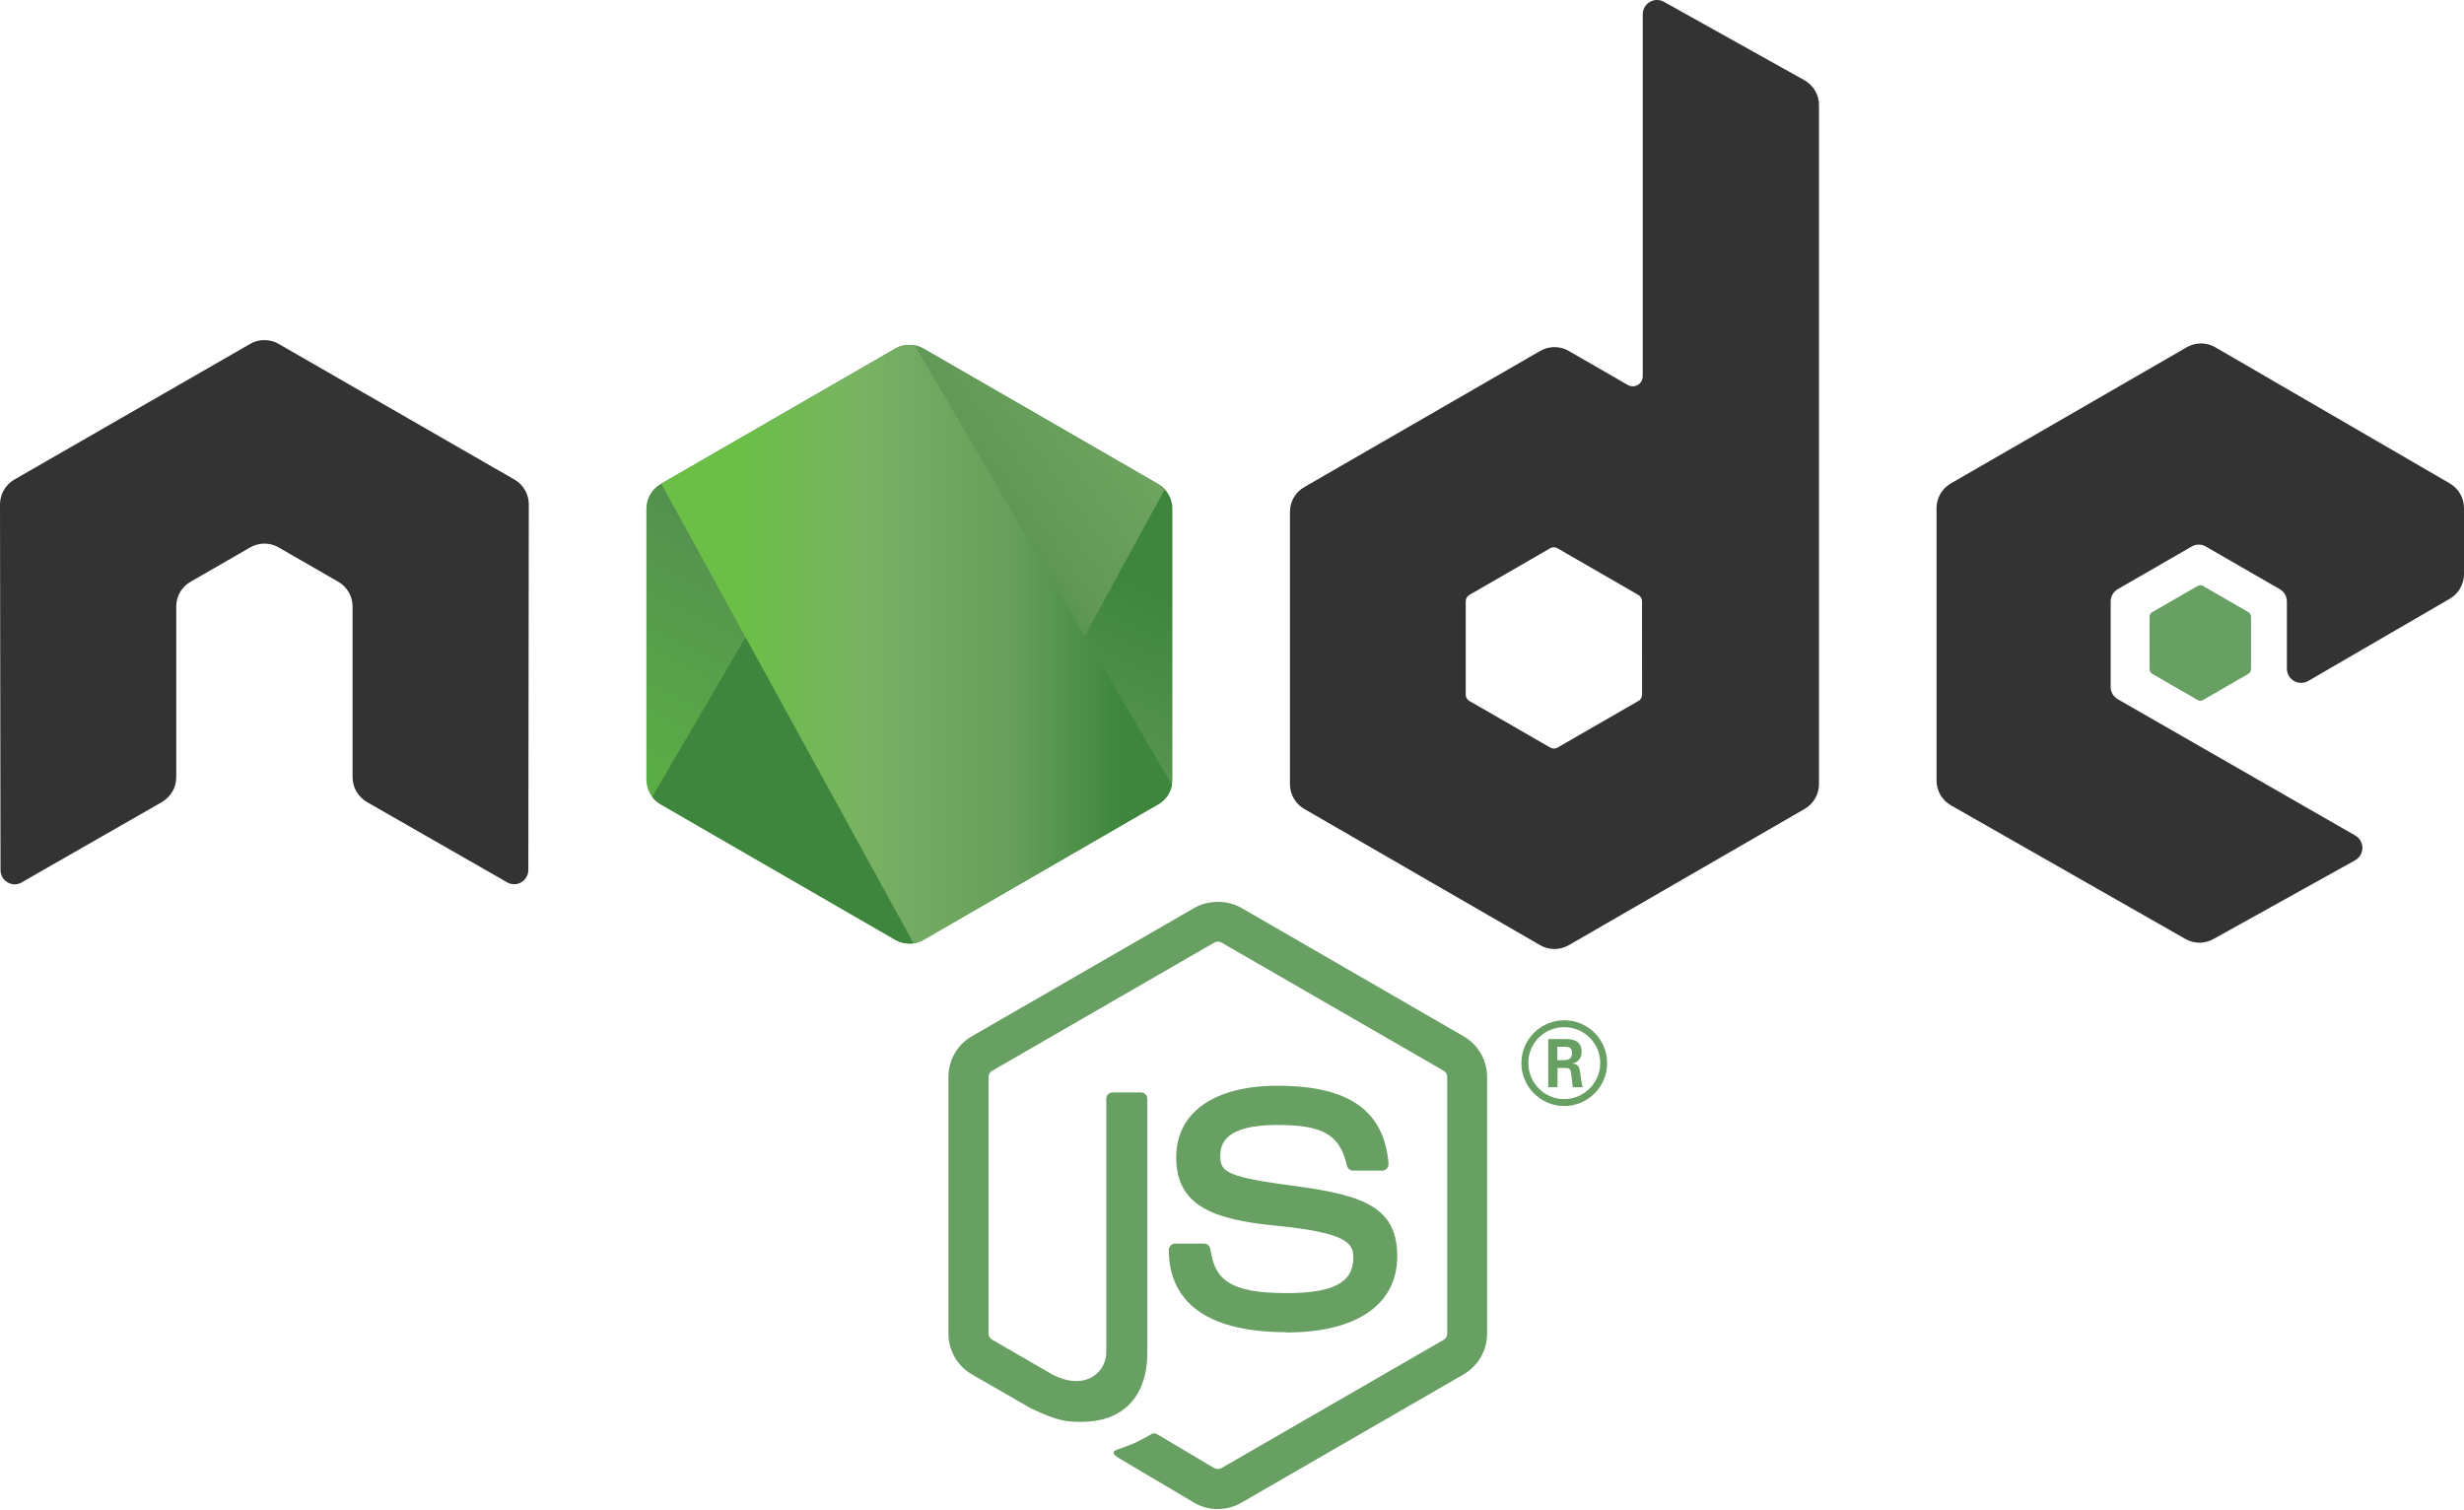
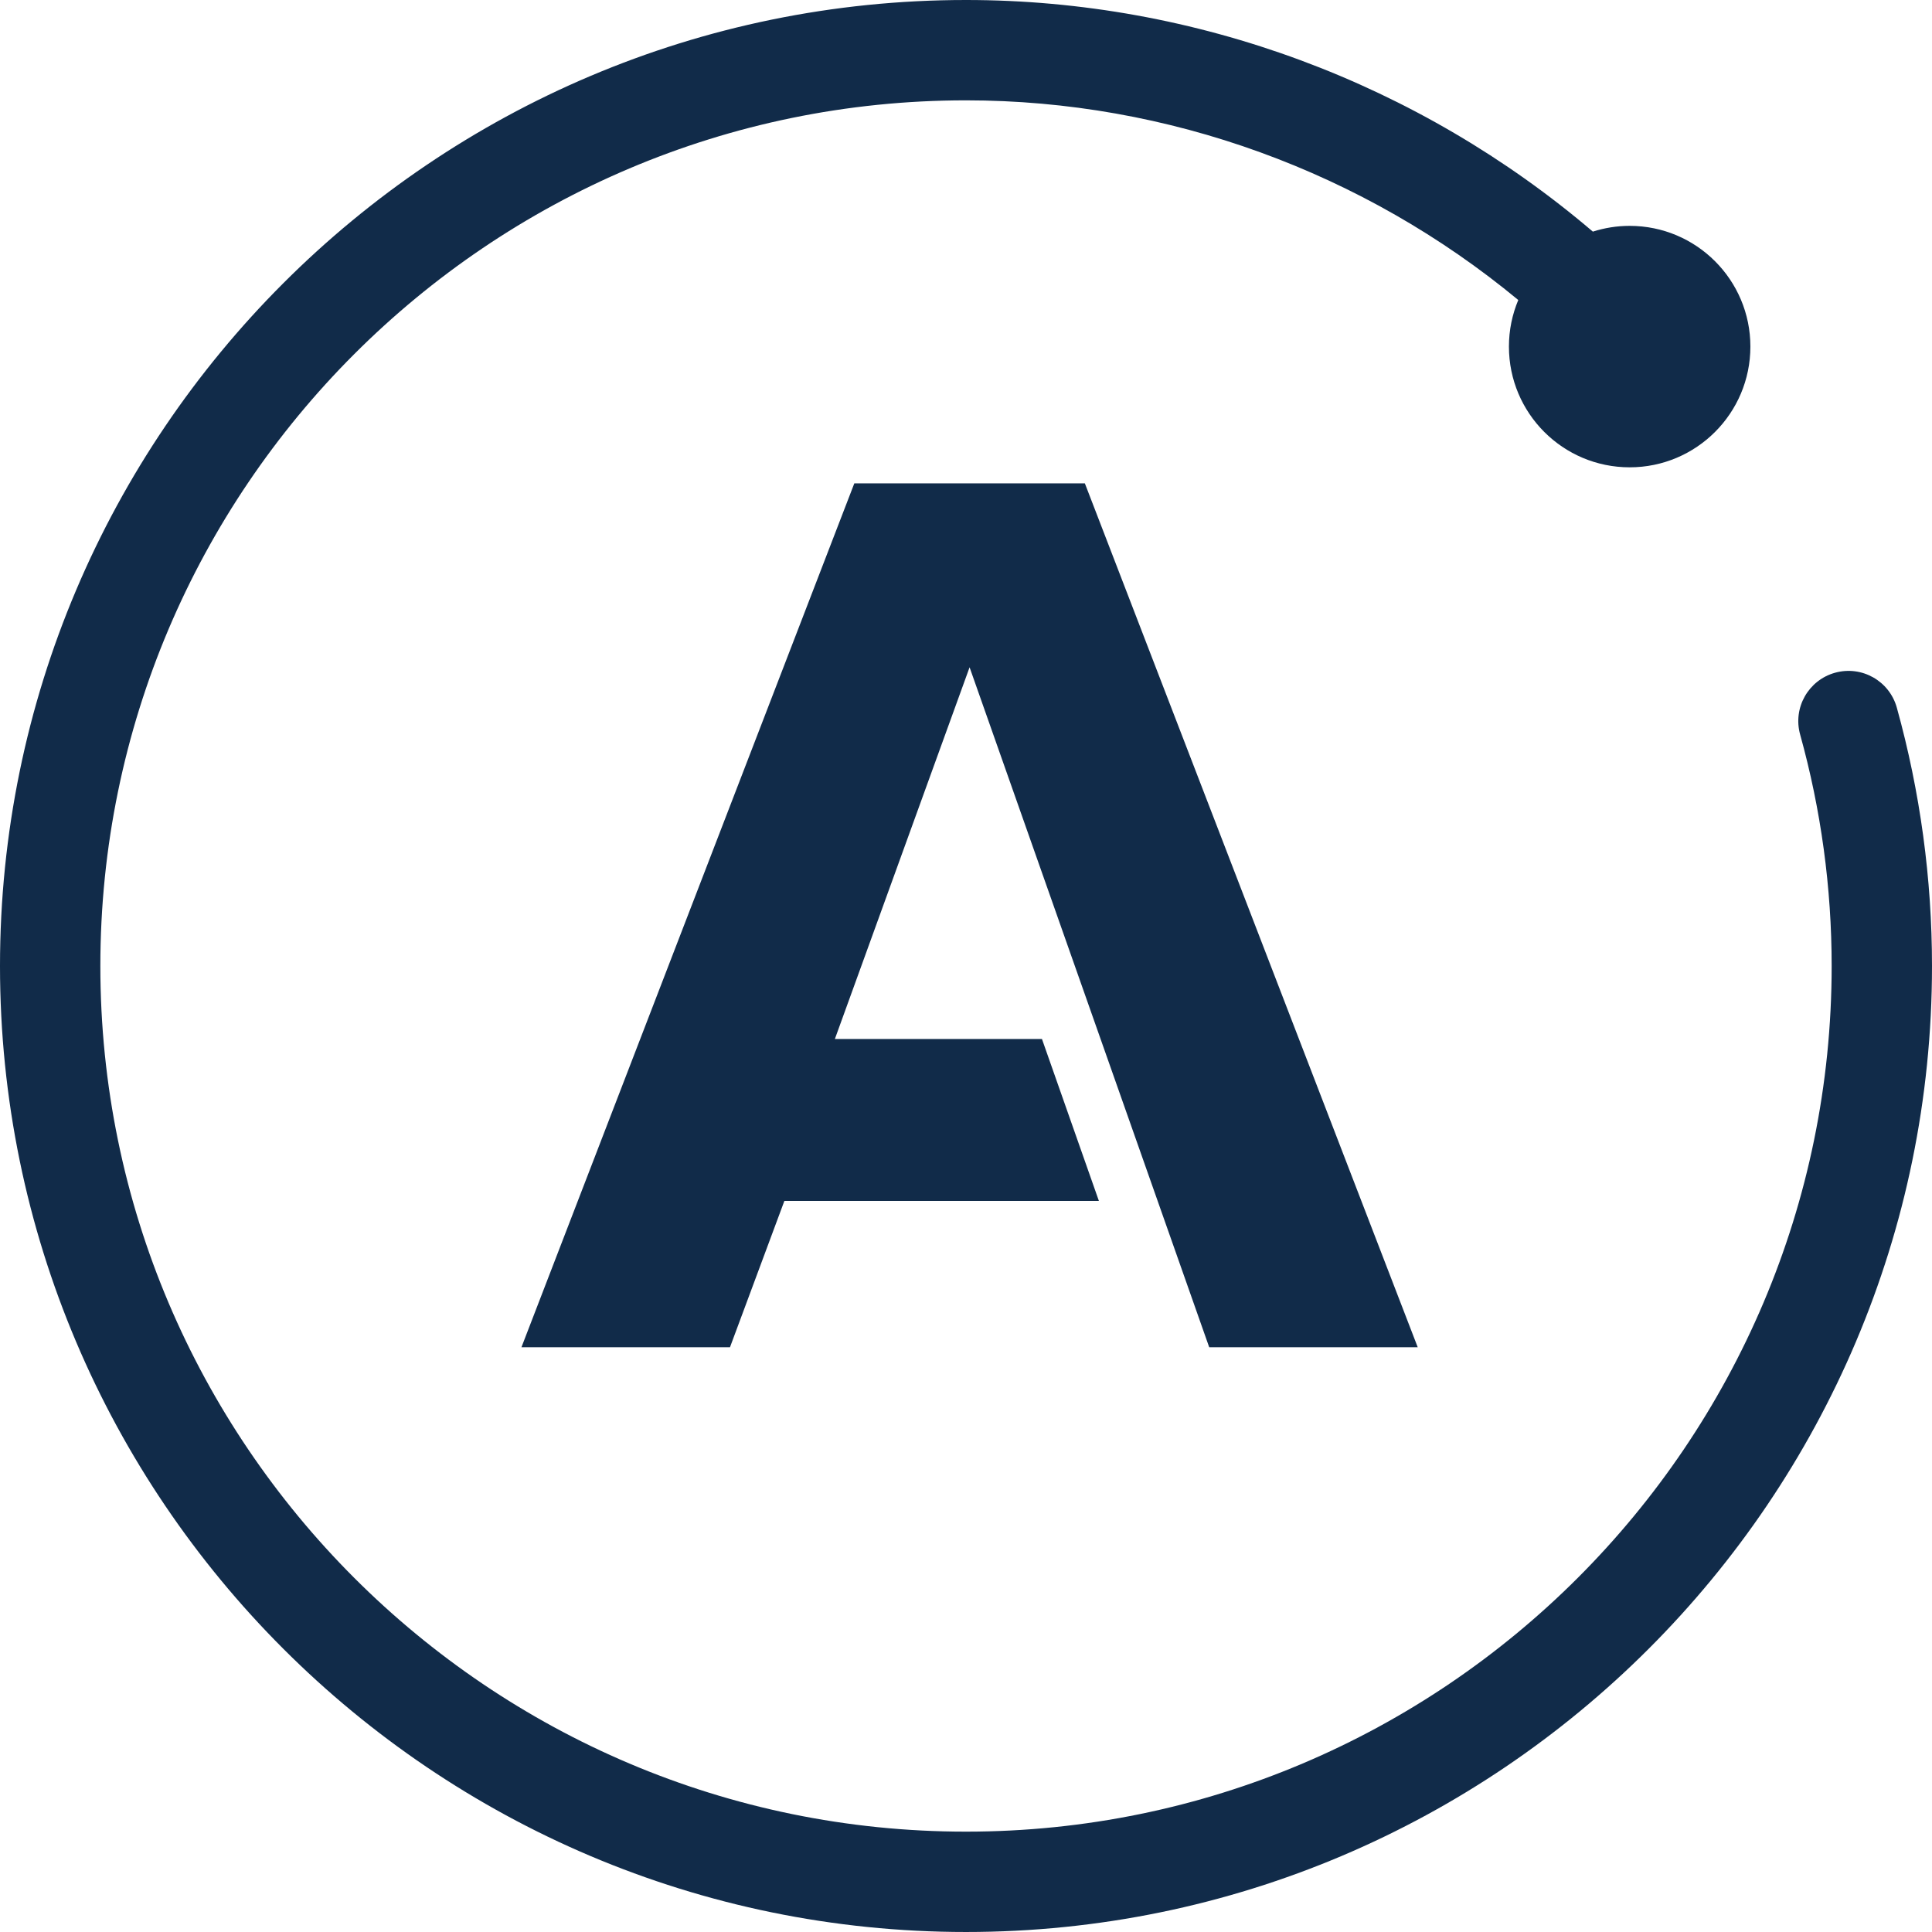
- <svg xmlns="http://www.w3.org/2000/svg" width="589.827" height="361.238" version="1.2" viewBox="0 0 442.37 270.929">
-   <defs>
-     <clipPath id="a">
-       <path d="M239.03 226.605l-42.13 24.317c-1.578.91-2.546 2.59-2.546 4.406v48.668c0 1.817.968 3.496 2.546 4.406l42.133 24.336c1.575.907 3.517.907 5.09 0l42.126-24.336c1.57-.91 2.54-2.59 2.54-4.406v-48.668c0-1.816-.97-3.496-2.55-4.406l-42.12-24.317c-.79-.453-1.67-.68-2.55-.68-.88 0-1.76.227-2.55.68" />
-     </clipPath>
-     <linearGradient id="b" x1="-.348" x2="1.251" gradientTransform="rotate(116.114 53.1 202.97) scale(86.48)" gradientUnits="userSpaceOnUse">
-       <stop offset=".3" stop-color="#3E863D" />
-       <stop offset=".5" stop-color="#55934F" />
-       <stop offset=".8" stop-color="#5AAD45" />
-     </linearGradient>
-     <clipPath id="c">
-       <path d="M195.398 307.086c.403.523.907.976 1.5 1.316l36.14 20.875 6.02 3.46c.9.52 1.926.74 2.934.665.336-.027.672-.09 1-.183l44.434-81.36c-.34-.37-.738-.68-1.184-.94l-27.586-15.93-14.582-8.39c-.414-.24-.863-.41-1.32-.53zm0 0" />
-     </clipPath>
-     <linearGradient id="d" x1="-.456" x2=".582" gradientTransform="rotate(-36.46 550.846 -214.337) scale(132.798)" gradientUnits="userSpaceOnUse">
-       <stop offset=".57" stop-color="#3E863D" />
-       <stop offset=".72" stop-color="#619857" />
-       <stop offset="1" stop-color="#76AC64" />
-     </linearGradient>
-     <clipPath id="e">
-       <path d="M241.066 225.953c-.707.07-1.398.29-2.035.652l-42.01 24.247 45.3 82.51c.63-.09 1.25-.3 1.81-.624l42.13-24.336c1.3-.754 2.19-2.03 2.46-3.476l-46.18-78.89c-.34-.067-.68-.102-1.03-.102-.14 0-.28.007-.42.02" />
-     </clipPath>
-     <linearGradient id="f" x1=".043" x2=".984" gradientTransform="translate(192.862 279.652) scale(97.417)" gradientUnits="userSpaceOnUse">
-       <stop offset=".16" stop-color="#6BBF47" />
-       <stop offset=".38" stop-color="#79B461" />
-       <stop offset=".47" stop-color="#75AC64" />
-       <stop offset=".7" stop-color="#659E5A" />
-       <stop offset=".9" stop-color="#3E863D" />
-     </linearGradient>
-   </defs>
-   <path fill="#689f63" d="M218.647 270.93c-1.46 0-2.91-.383-4.19-1.12l-13.337-7.896c-1.992-1.114-1.02-1.508-.363-1.735 2.656-.93 3.195-1.14 6.03-2.75.298-.17.688-.11.993.07l10.246 6.08c.37.2.895.2 1.238 0l39.95-23.06c.37-.21.61-.64.61-1.08v-46.1c0-.46-.24-.87-.618-1.1l-39.934-23.04c-.37-.22-.86-.22-1.23 0l-39.926 23.04c-.387.22-.633.65-.633 1.09v46.1c0 .44.24.86.62 1.07l10.94 6.32c5.94 2.97 9.57-.53 9.57-4.05v-45.5c0-.65.51-1.15 1.16-1.15h5.06c.63 0 1.15.5 1.15 1.15v45.52c0 7.92-4.32 12.47-11.83 12.47-2.31 0-4.13 0-9.21-2.5l-10.48-6.04c-2.59-1.5-4.19-4.3-4.19-7.29v-46.1c0-3 1.6-5.8 4.19-7.28l39.99-23.07c2.53-1.43 5.89-1.43 8.4 0l39.94 23.08c2.58 1.49 4.19 4.28 4.19 7.28v46.1c0 2.99-1.61 5.78-4.19 7.28l-39.94 23.07c-1.28.74-2.73 1.12-4.21 1.12" />
-   <path fill="#689f63" d="M230.987 239.164c-17.48 0-21.145-8.024-21.145-14.754 0-.64.516-1.15 1.157-1.15h5.16c.57 0 1.05.415 1.14.978.78 5.258 3.1 7.91 13.67 7.91 8.42 0 12-1.902 12-6.367 0-2.57-1.02-4.48-14.1-5.76-10.94-1.08-17.7-3.49-17.7-12.24 0-8.06 6.8-12.86 18.19-12.86 12.79 0 19.13 4.44 19.93 13.98.03.33-.09.65-.31.89-.22.23-.53.37-.85.37h-5.19c-.54 0-1.01-.38-1.12-.9-1.25-5.53-4.27-7.3-12.48-7.3-9.19 0-10.26 3.2-10.26 5.6 0 2.91 1.26 3.76 13.66 5.4 12.28 1.63 18.11 3.93 18.11 12.56 0 8.7-7.26 13.69-19.92 13.69m48.66-48.89h1.34c1.1 0 1.31-.77 1.31-1.22 0-1.18-.81-1.18-1.26-1.18h-1.38zm-1.63-3.78h2.97c1.02 0 3.02 0 3.02 2.28 0 1.59-1.02 1.92-1.63 2.12 1.19.08 1.27.86 1.43 1.96.08.69.21 1.88.45 2.28h-1.83c-.05-.4-.33-2.6-.33-2.72-.12-.49-.29-.73-.9-.73h-1.51v3.46h-1.67zm-3.57 4.3c0 3.58 2.89 6.48 6.44 6.48 3.58 0 6.47-2.96 6.47-6.48 0-3.59-2.93-6.44-6.48-6.44-3.5 0-6.44 2.81-6.44 6.43m14.16.03c0 4.24-3.47 7.7-7.7 7.7-4.2 0-7.7-3.42-7.7-7.7 0-4.36 3.58-7.7 7.7-7.7 4.15 0 7.69 3.35 7.69 7.7" />
-   <path fill="#333" fill-rule="evenodd" d="M94.936 90.55c0-1.84-.97-3.53-2.558-4.445l-42.356-24.37c-.715-.42-1.516-.64-2.328-.67h-.438c-.812.03-1.613.25-2.34.67L2.562 86.105C.984 87.025 0 88.715 0 90.555l.093 65.64c0 .91.47 1.76 1.27 2.21.78.48 1.76.48 2.54 0l25.18-14.42c1.59-.946 2.56-2.618 2.56-4.44V108.88c0-1.83.97-3.52 2.555-4.43l10.72-6.174c.796-.46 1.67-.688 2.56-.688.876 0 1.77.226 2.544.687l10.715 6.172c1.586.91 2.56 2.6 2.56 4.43v30.663c0 1.82.983 3.5 2.565 4.44l25.164 14.41c.79.47 1.773.47 2.56 0 .776-.45 1.268-1.3 1.268-2.21zm199.868 34.176c0 .457-.243.88-.64 1.106l-14.548 8.386c-.395.227-.883.227-1.277 0l-14.55-8.386c-.4-.227-.64-.65-.64-1.106V107.93c0-.458.24-.88.63-1.11l14.54-8.4c.4-.23.89-.23 1.29 0l14.55 8.4c.4.23.64.652.64 1.11zM298.734.324c-.794-.442-1.76-.43-2.544.027-.78.46-1.262 1.3-1.262 2.21v65c0 .64-.34 1.23-.894 1.55-.55.32-1.235.32-1.79 0L281.634 63c-1.58-.914-3.526-.914-5.112 0l-42.37 24.453c-1.583.91-2.56 2.6-2.56 4.42v48.92c0 1.83.977 3.51 2.56 4.43l42.37 24.47c1.582.91 3.53.91 5.117 0l42.37-24.48c1.58-.92 2.56-2.6 2.56-4.43V18.863c0-1.856-1.01-3.563-2.63-4.47zm141.093 107.164c1.574-.914 2.543-2.602 2.543-4.422V91.21c0-1.824-.97-3.507-2.547-4.425l-42.1-24.44c-1.59-.92-3.54-.92-5.13 0l-42.36 24.45c-1.59.92-2.56 2.6-2.56 4.43v48.9c0 1.84.99 3.54 2.58 4.45l42.09 23.99c1.55.89 3.45.9 5.02.03l25.46-14.15c.8-.45 1.31-1.3 1.31-2.22 0-.92-.49-1.78-1.29-2.23l-42.62-24.46c-.8-.45-1.29-1.3-1.29-2.21v-15.34c0-.916.48-1.76 1.28-2.216l13.26-7.65c.79-.46 1.76-.46 2.55 0l13.27 7.65c.79.45 1.28 1.3 1.28 2.21v12.06c0 .91.49 1.76 1.28 2.22.79.45 1.77.45 2.56-.01zm0 0" />
-   <path fill="#689f63" fill-rule="evenodd" d="M394.538 105.2c.3-.177.676-.177.98 0l8.13 4.69c.304.176.49.5.49.85v9.39c0 .35-.186.674-.49.85l-8.13 4.69c-.304.177-.68.177-.98 0l-8.125-4.69c-.31-.176-.5-.5-.5-.85v-9.39c0-.35.18-.674.49-.85zm0 0" />
-   <g clip-path="url(#a)" transform="translate(-78.306 -164.016)">
-     <path fill="url(#b)" d="M331.363 246.793l-118.715-58.19-60.87 124.174L270.49 370.97zm0 0" />
-   </g>
-   <g clip-path="url(#c)" transform="translate(-78.306 -164.016)">
-     <path fill="url(#d)" d="M144.07 264.004l83.825 113.453 110.86-81.906-83.83-113.45zm0 0" />
-   </g>
-   <g clip-path="url(#e)" transform="translate(-78.306 -164.016)">
-     <path fill="url(#f)" d="M197.02 225.934v107.43h91.683v-107.43zm0 0" />
+ <svg xmlns="http://www.w3.org/2000/svg" width="256px" height="256px" viewBox="0 0 256 256" version="1.1" preserveAspectRatio="xMidYMid">
+   <g>
+     <path d="M160.227,178.519 L187.857,178.519 L143.75,64.049 L113.201,64.049 L69.094,178.519 L96.726,178.519 L103.934,159.129 L145.609,159.129 L138.065,137.673 L110.625,137.673 L128.475,88.419 L160.227,178.519 Z M251.339,93.768 C250.357,90.232 246.705,88.155 243.154,89.141 C239.617,90.123 237.544,93.787 238.526,97.324 C241.299,107.309 242.704,117.63 242.704,128 C242.704,191.248 191.248,242.702 128,242.702 C64.752,242.702 13.297,191.248 13.297,128 C13.297,64.751 64.752,13.296 128,13.296 C154.793,13.296 180.718,22.814 201.179,39.752 C200.383,41.652 199.941,43.737 199.941,45.925 C199.941,54.76 207.103,61.922 215.938,61.922 C224.773,61.922 231.935,54.76 231.935,45.925 C231.935,37.09 224.773,29.928 215.938,29.928 C214.237,29.928 212.6,30.199 211.062,30.691 C188.022,11.056 158.513,0 128,0 C57.421,0 0,57.42 0,128 C0,198.579 57.421,255.999 128,255.999 C198.579,255.999 256,198.579 256,128 C256,116.428 254.433,104.91 251.339,93.768 Z" fill="#112B49" />
  </g>
</svg>
